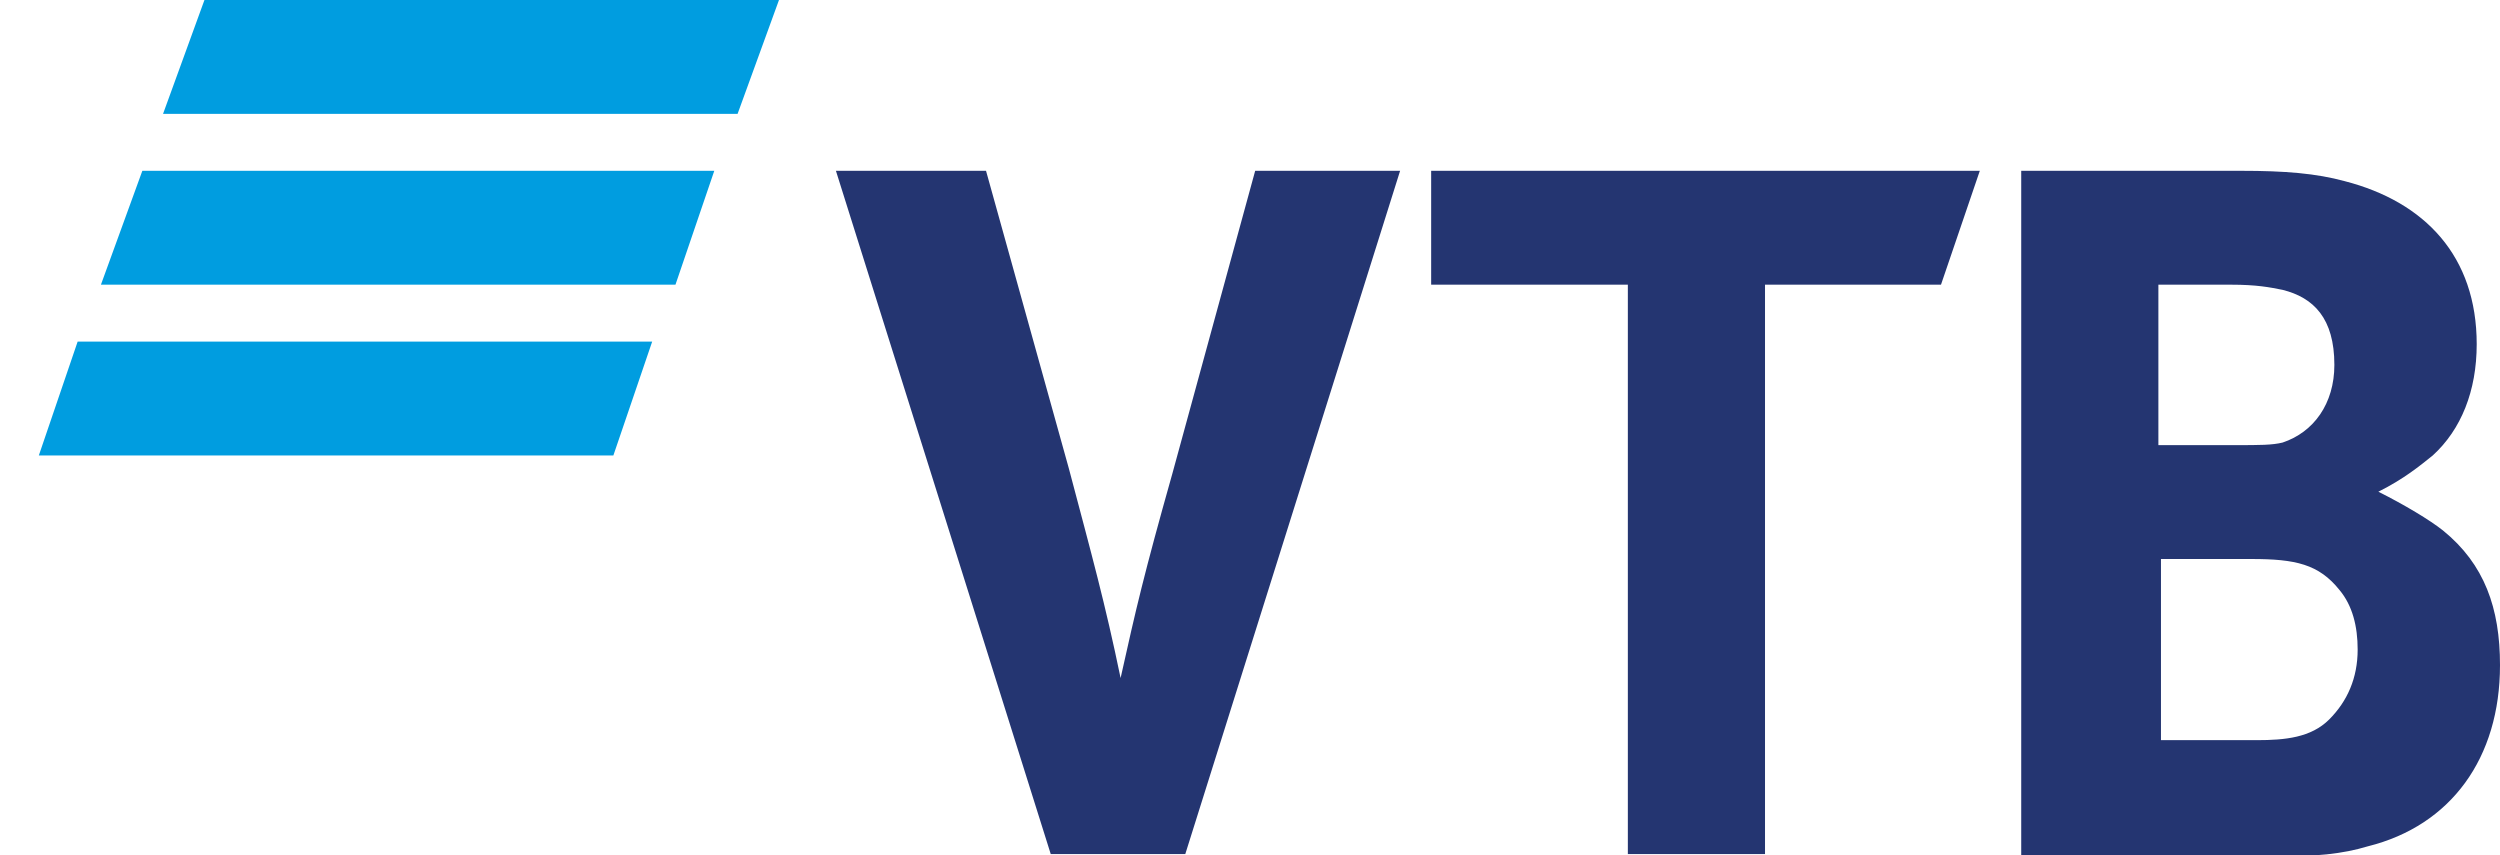
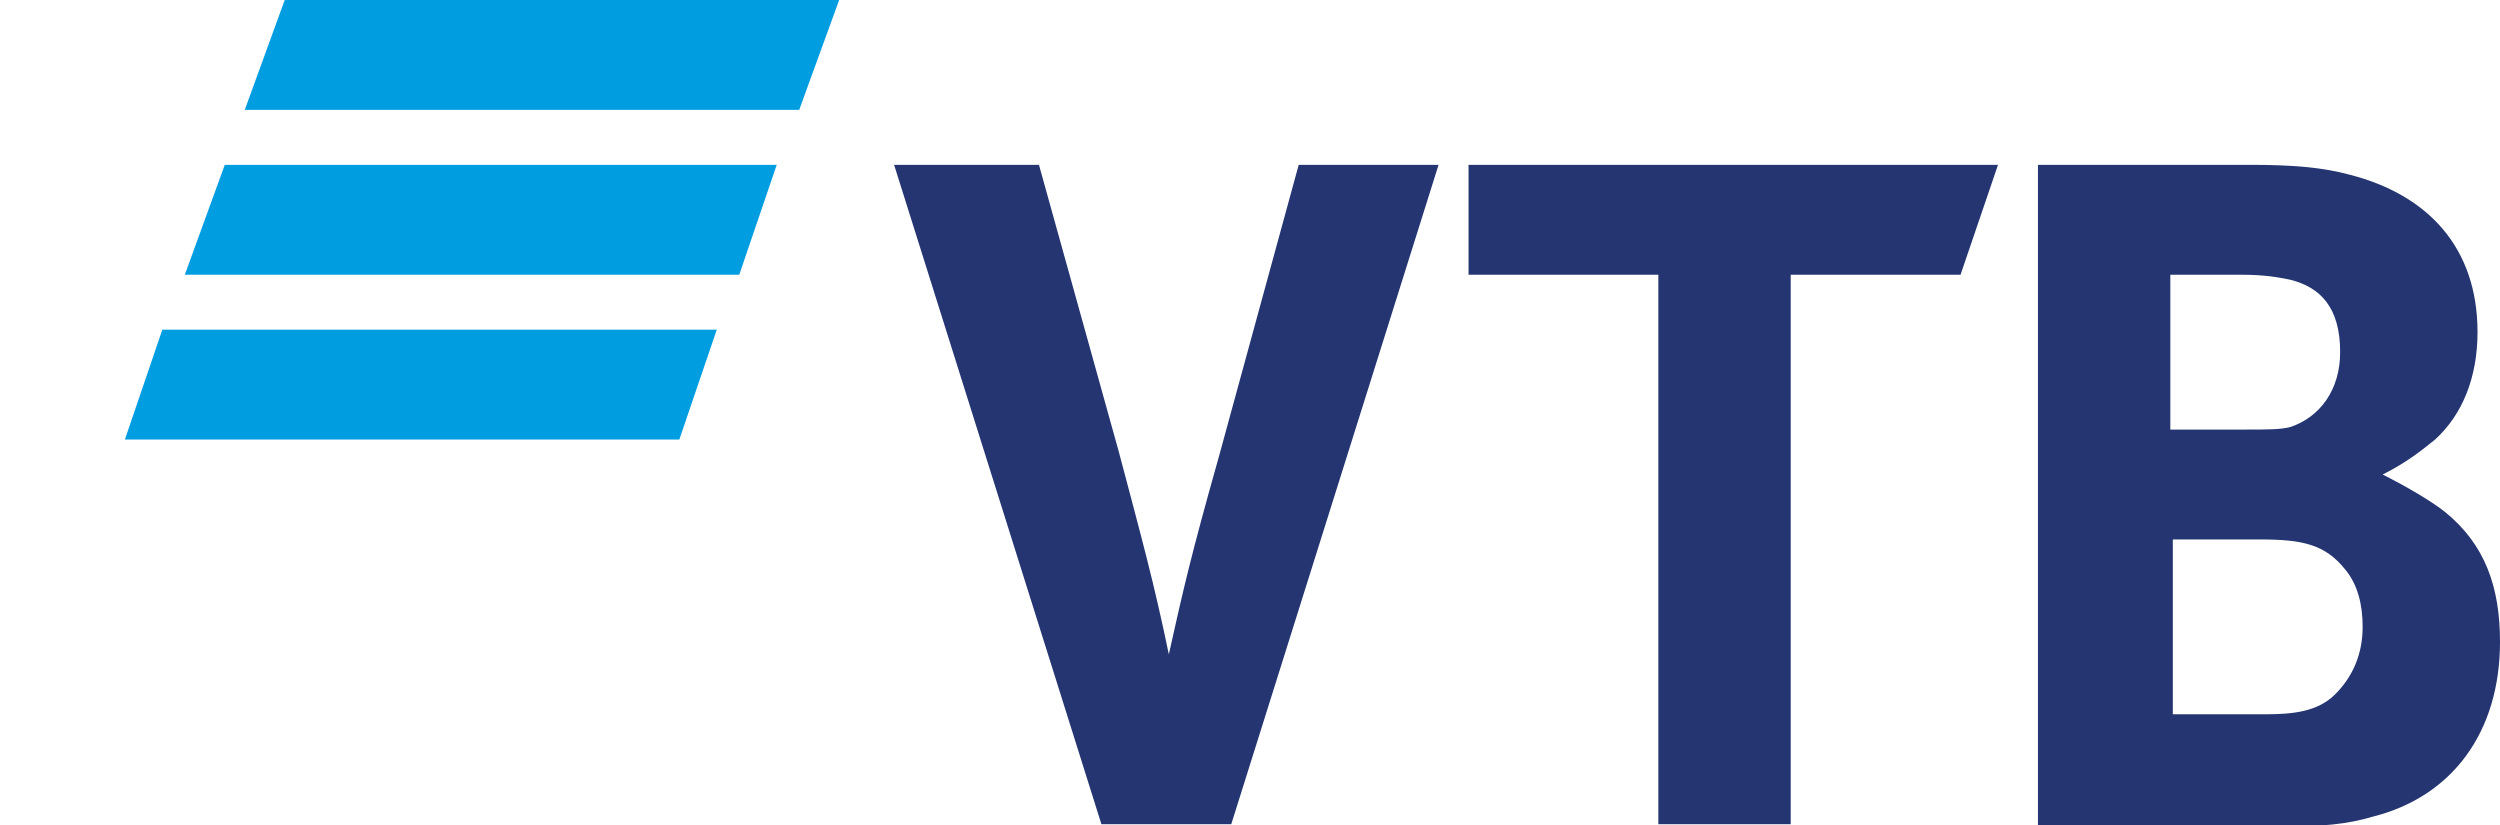
- <svg xmlns="http://www.w3.org/2000/svg" version="1.1" id="Layer_1" x="0px" y="0px" viewBox="-1.5 0 96.6 33" style="enable-background:new -1.5 0 96.6 33;" xml:space="preserve">
+ <svg xmlns="http://www.w3.org/2000/svg" version="1.1" id="Layer_1" x="0px" y="0px" viewBox="-5 0 100.1 33" style="enable-background:new -5 0 100.1 33;" xml:space="preserve">
  <style type="text/css">
	.st0{fill:#009DE0;}
	.st1{fill:#243571;}
</style>
  <g>
    <path class="st0" d="M23.7,13.2H1.5L0,17.6h22.2L23.7,13.2z M26.1,6.6H4L2.4,11h22.2L26.1,6.6z M28.6,0H6.4L4.8,4.4h22.2L28.6,0z" />
    <path class="st1" d="M39.1,33L30.8,6.6h5.8l3.2,11.5c0.9,3.4,1.4,5.2,2,8.1c0.6-2.7,0.9-4,2-7.9l3.2-11.7h5.6L44.3,33H39.1z    M61.4,33V11h-7.6V6.6H75L73.5,11h-6.8v22H61.4z M81.9,17.2h3c0.9,0,1.4,0,1.8-0.1c1.2-0.4,2-1.5,2-3c0-1.8-0.8-2.6-2-2.9   c-0.5-0.1-1-0.2-2-0.2h-2.8V17.2z M82,21.7v6.9h3.7c1.1,0,2.1-0.1,2.8-0.8c0.7-0.7,1.1-1.6,1.1-2.7c0-0.9-0.2-1.7-0.7-2.3   c-0.8-1-1.7-1.2-3.4-1.2H82z M90.4,19L90.4,19c1,0.5,2,1.1,2.5,1.5c1.6,1.3,2.2,3,2.2,5.2c0,3.6-1.9,6.2-5.1,7   c-1,0.3-2,0.4-3.8,0.4h-9.6V6.6h8.5c1.7,0,2.9,0.1,4,0.4c3.1,0.8,5.1,2.9,5.1,6.3c0,1.8-0.6,3.3-1.7,4.3C92,18,91.4,18.5,90.4,19z" />
  </g>
</svg>
